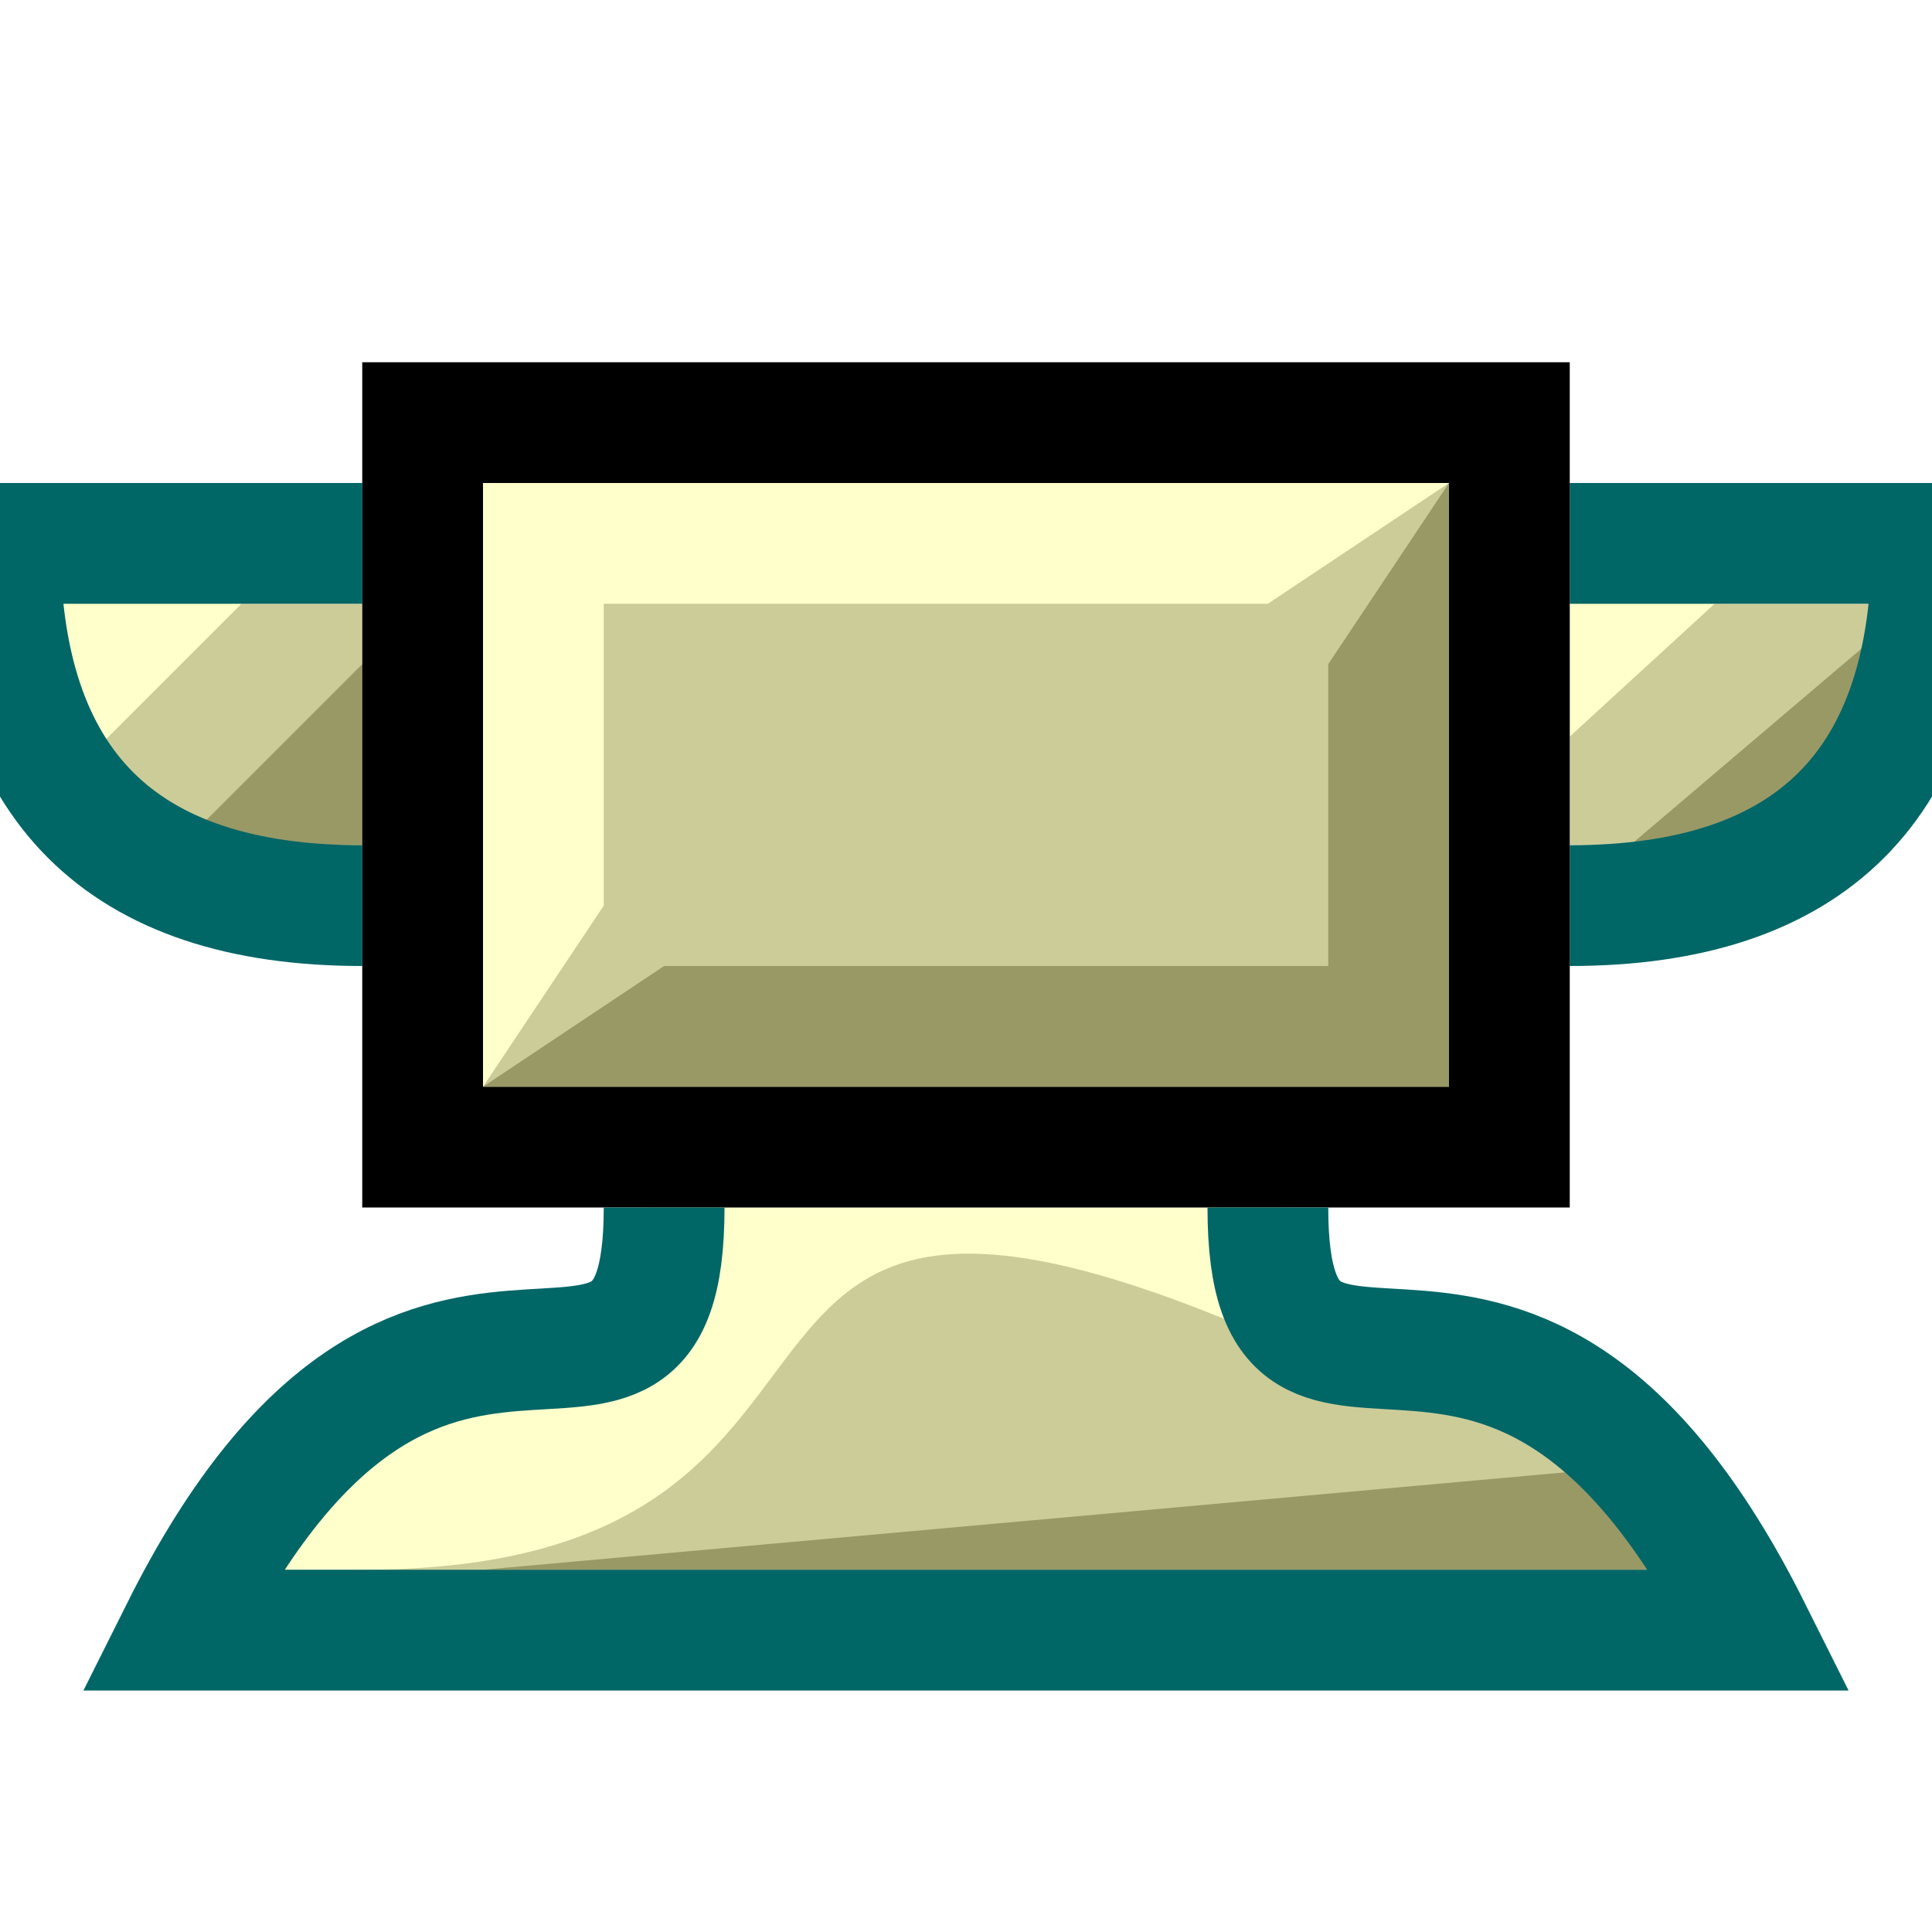
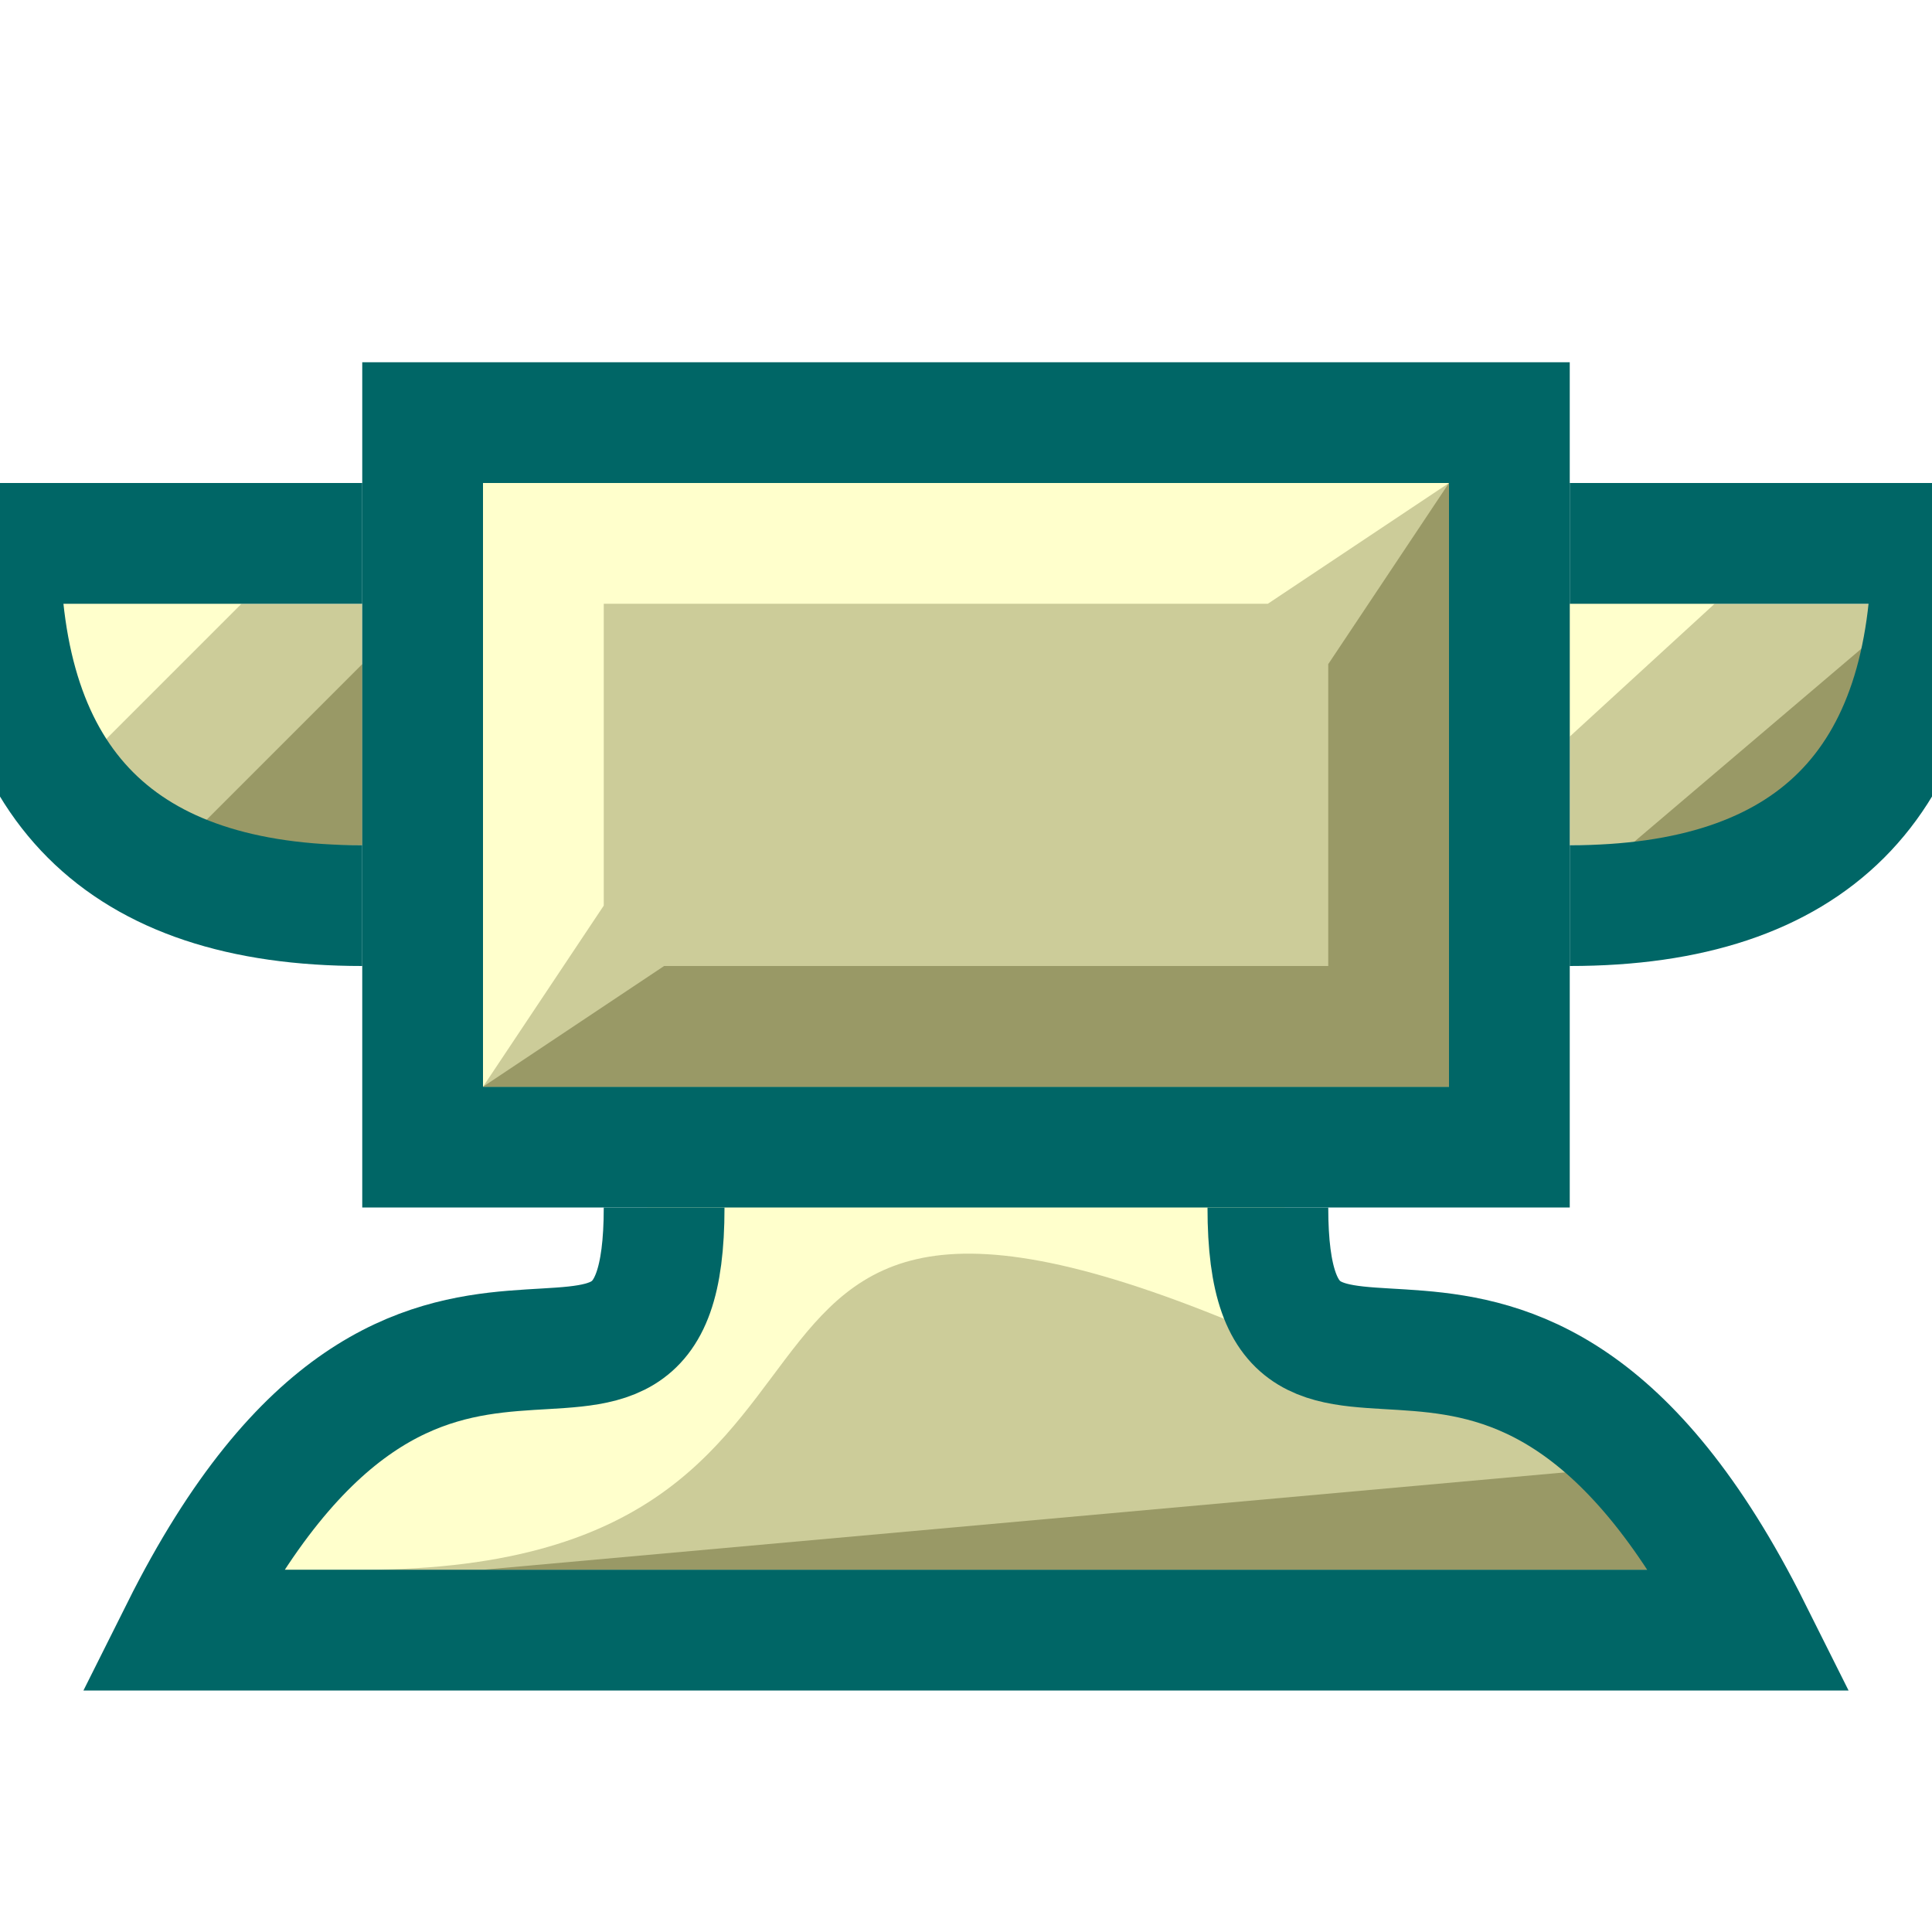
<svg xmlns="http://www.w3.org/2000/svg" version="1.1" viewBox="0 0 16 16">
  <path d="M0.5,5H3V7H1Z" fill="#CC9" />
  <path d="M13,5H15.5V7H13Z" fill="#CC9" />
  <path d="M2,5H0.5V6.5Z" fill="#FFC" />
  <path d="M1.5,7H3V5.5Z" fill="#996" />
  <path d="M14.2,5H13V6.1Z" fill="#FFC" />
  <path d="M15.5,5.3V7H13.5Z" fill="#996" />
  <path d="M3,4.5H0C0,6.5 1,7.5 3,7.5M13,4.5H16C16,6.5 15,7.5 13,7.5" stroke="#066" fill="none" />
  <path d="M5.5,10C5.5,13.5 1.5,9.5 1.5,13.5H14.5C14.5,9.5 10.5,13.5 10.5,10" fill="#CC9" />
  <path d="M1.5,13V12.5L3.5,11.3L5,11.3L5.5,9.5H10.5L11,11.3C5,8.5 8,13 3,13Z" fill="#FFC" />
-   <path d="M3.5,3.5H12.5V9.5H3.5Z" stroke="#000" fill="#CC9" />
+   <path d="M3.5,3.5H12.5V9.5H3.5Z" stroke="#066" fill="#CC9" />
  <path d="M4,4H12L10.5,5 H5V7.5L4,9Z" fill="#FFC" />
  <path d="M4,9H12V4L11,5.5V8H5.5Z" fill="#996" />
  <path d="M4,13H14V12.1Z" fill="#996" />
  <path d="M5.5,10C5.5,12.5 3.5,9.5 1.5,13.5H14.5C12.5,9.5 10.5,12.5 10.5,10" stroke="#066" fill="none" />
</svg>
